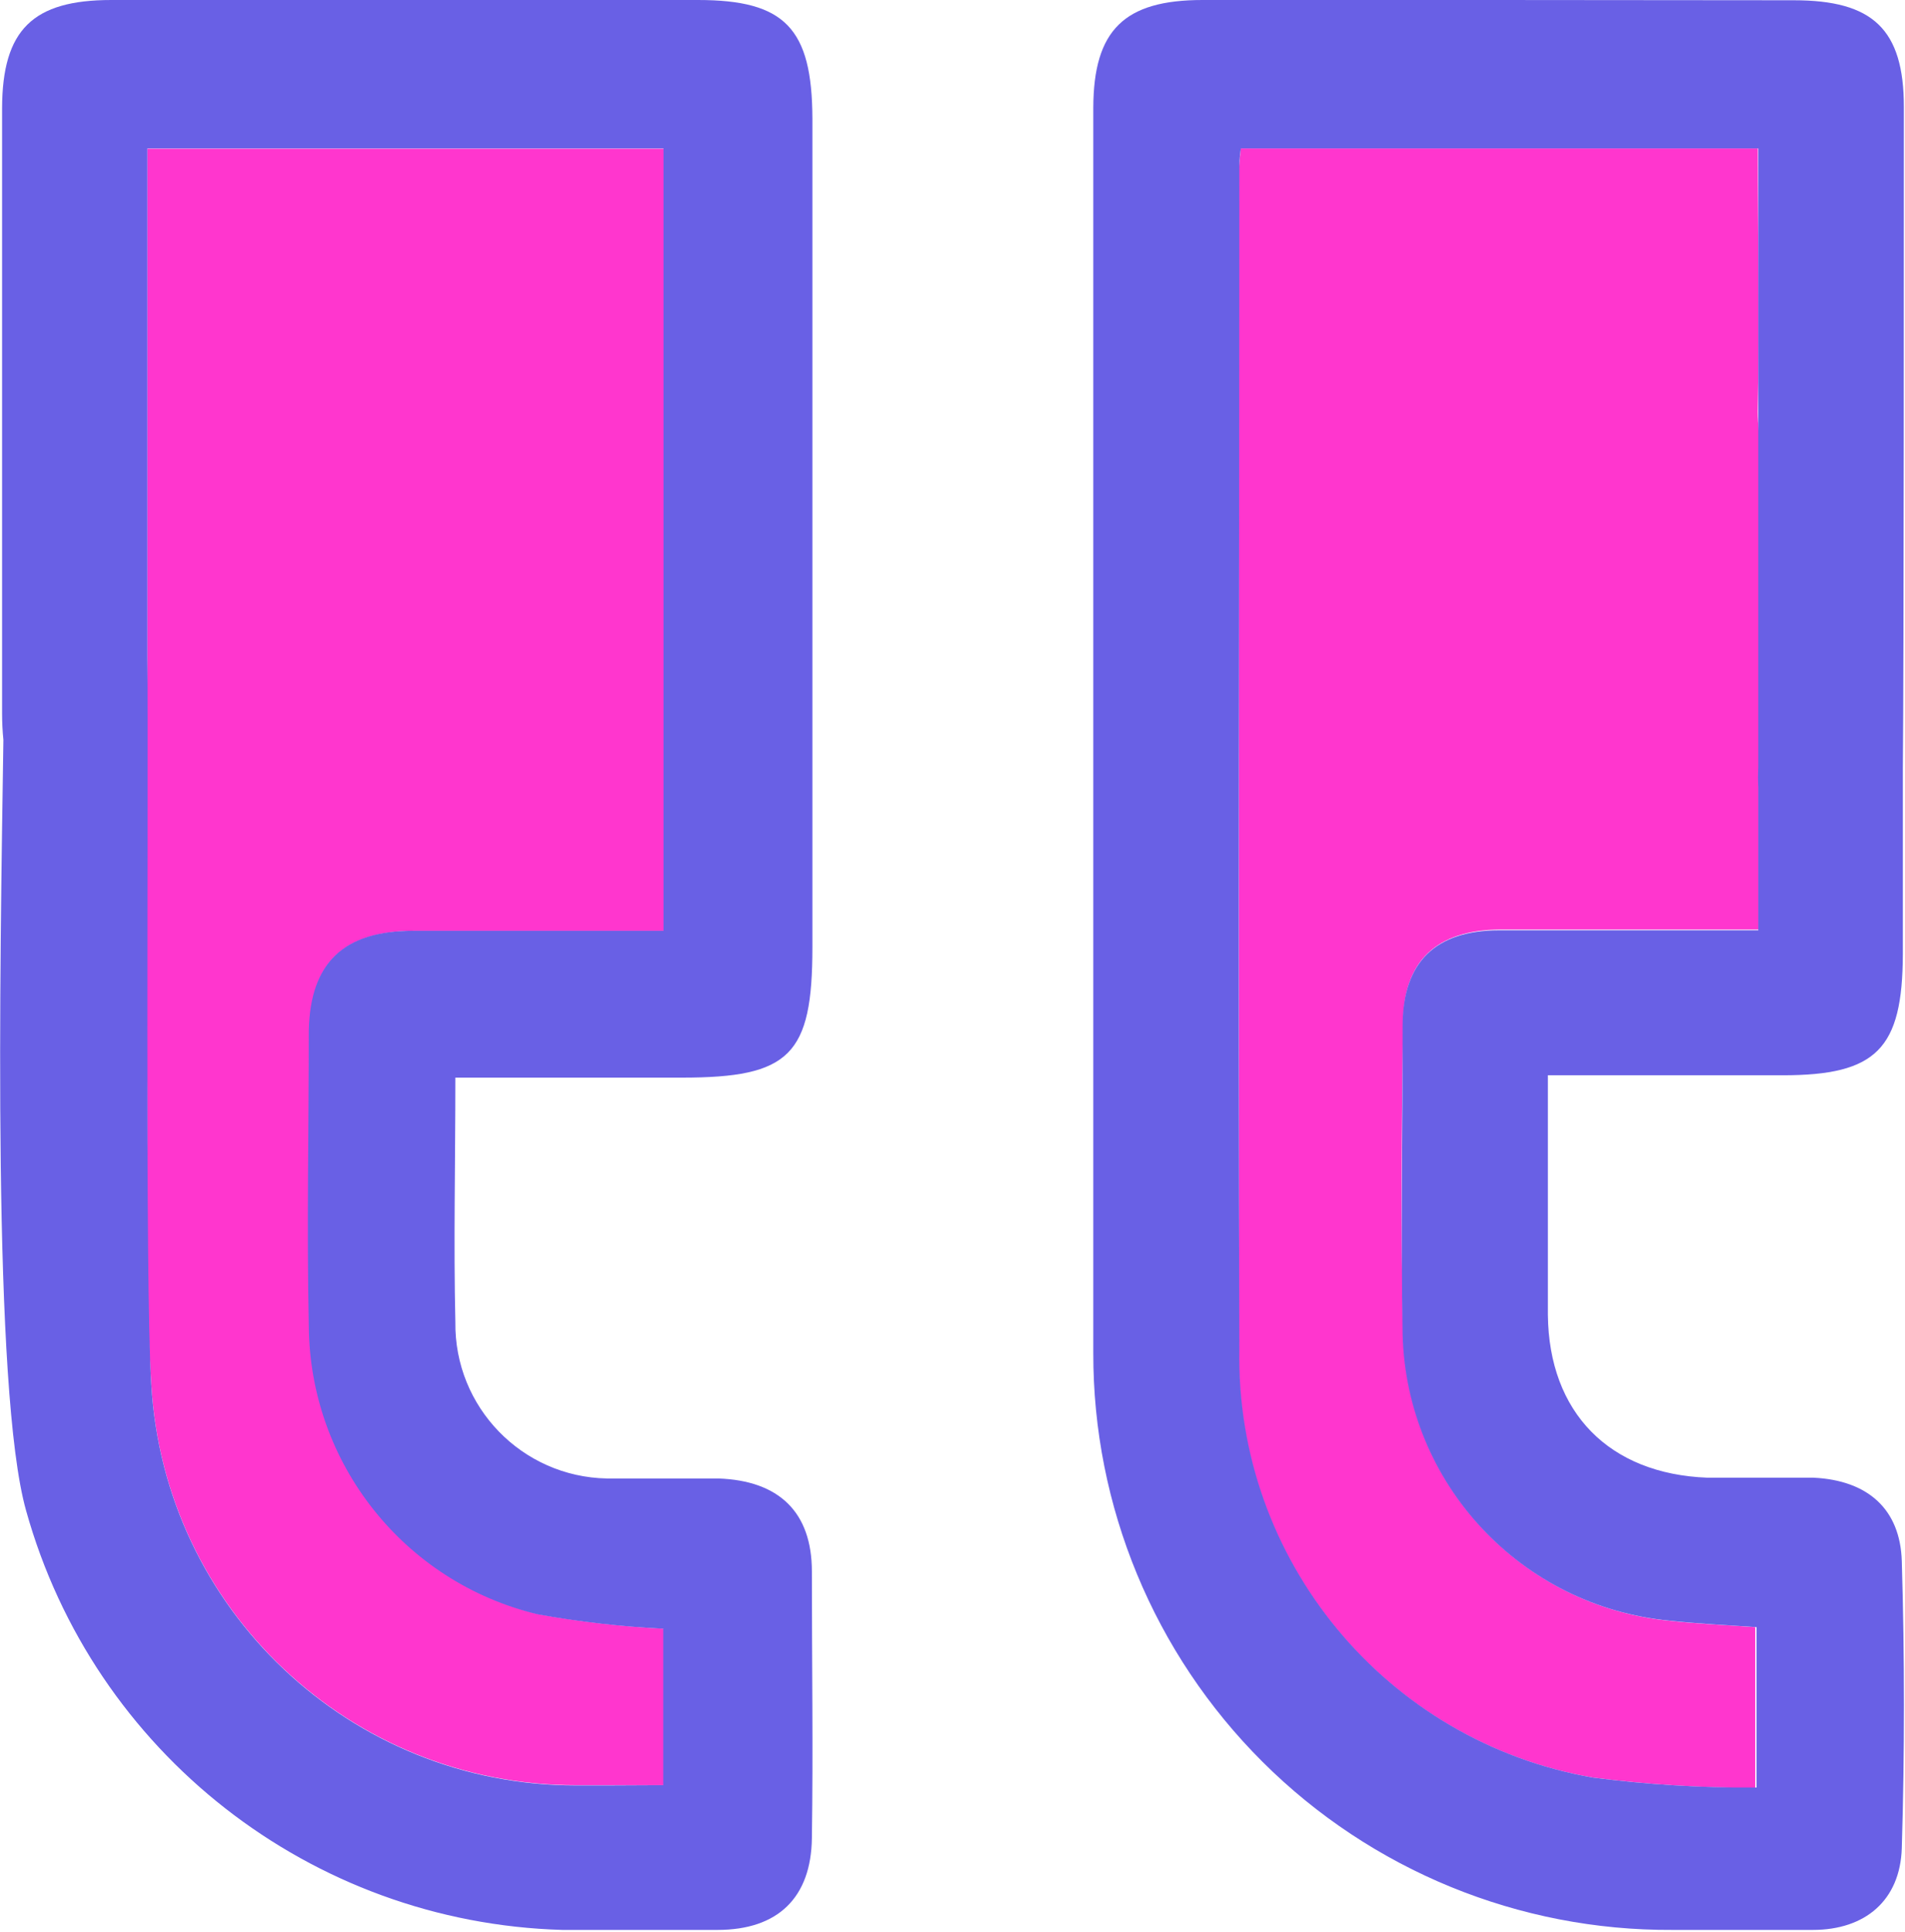
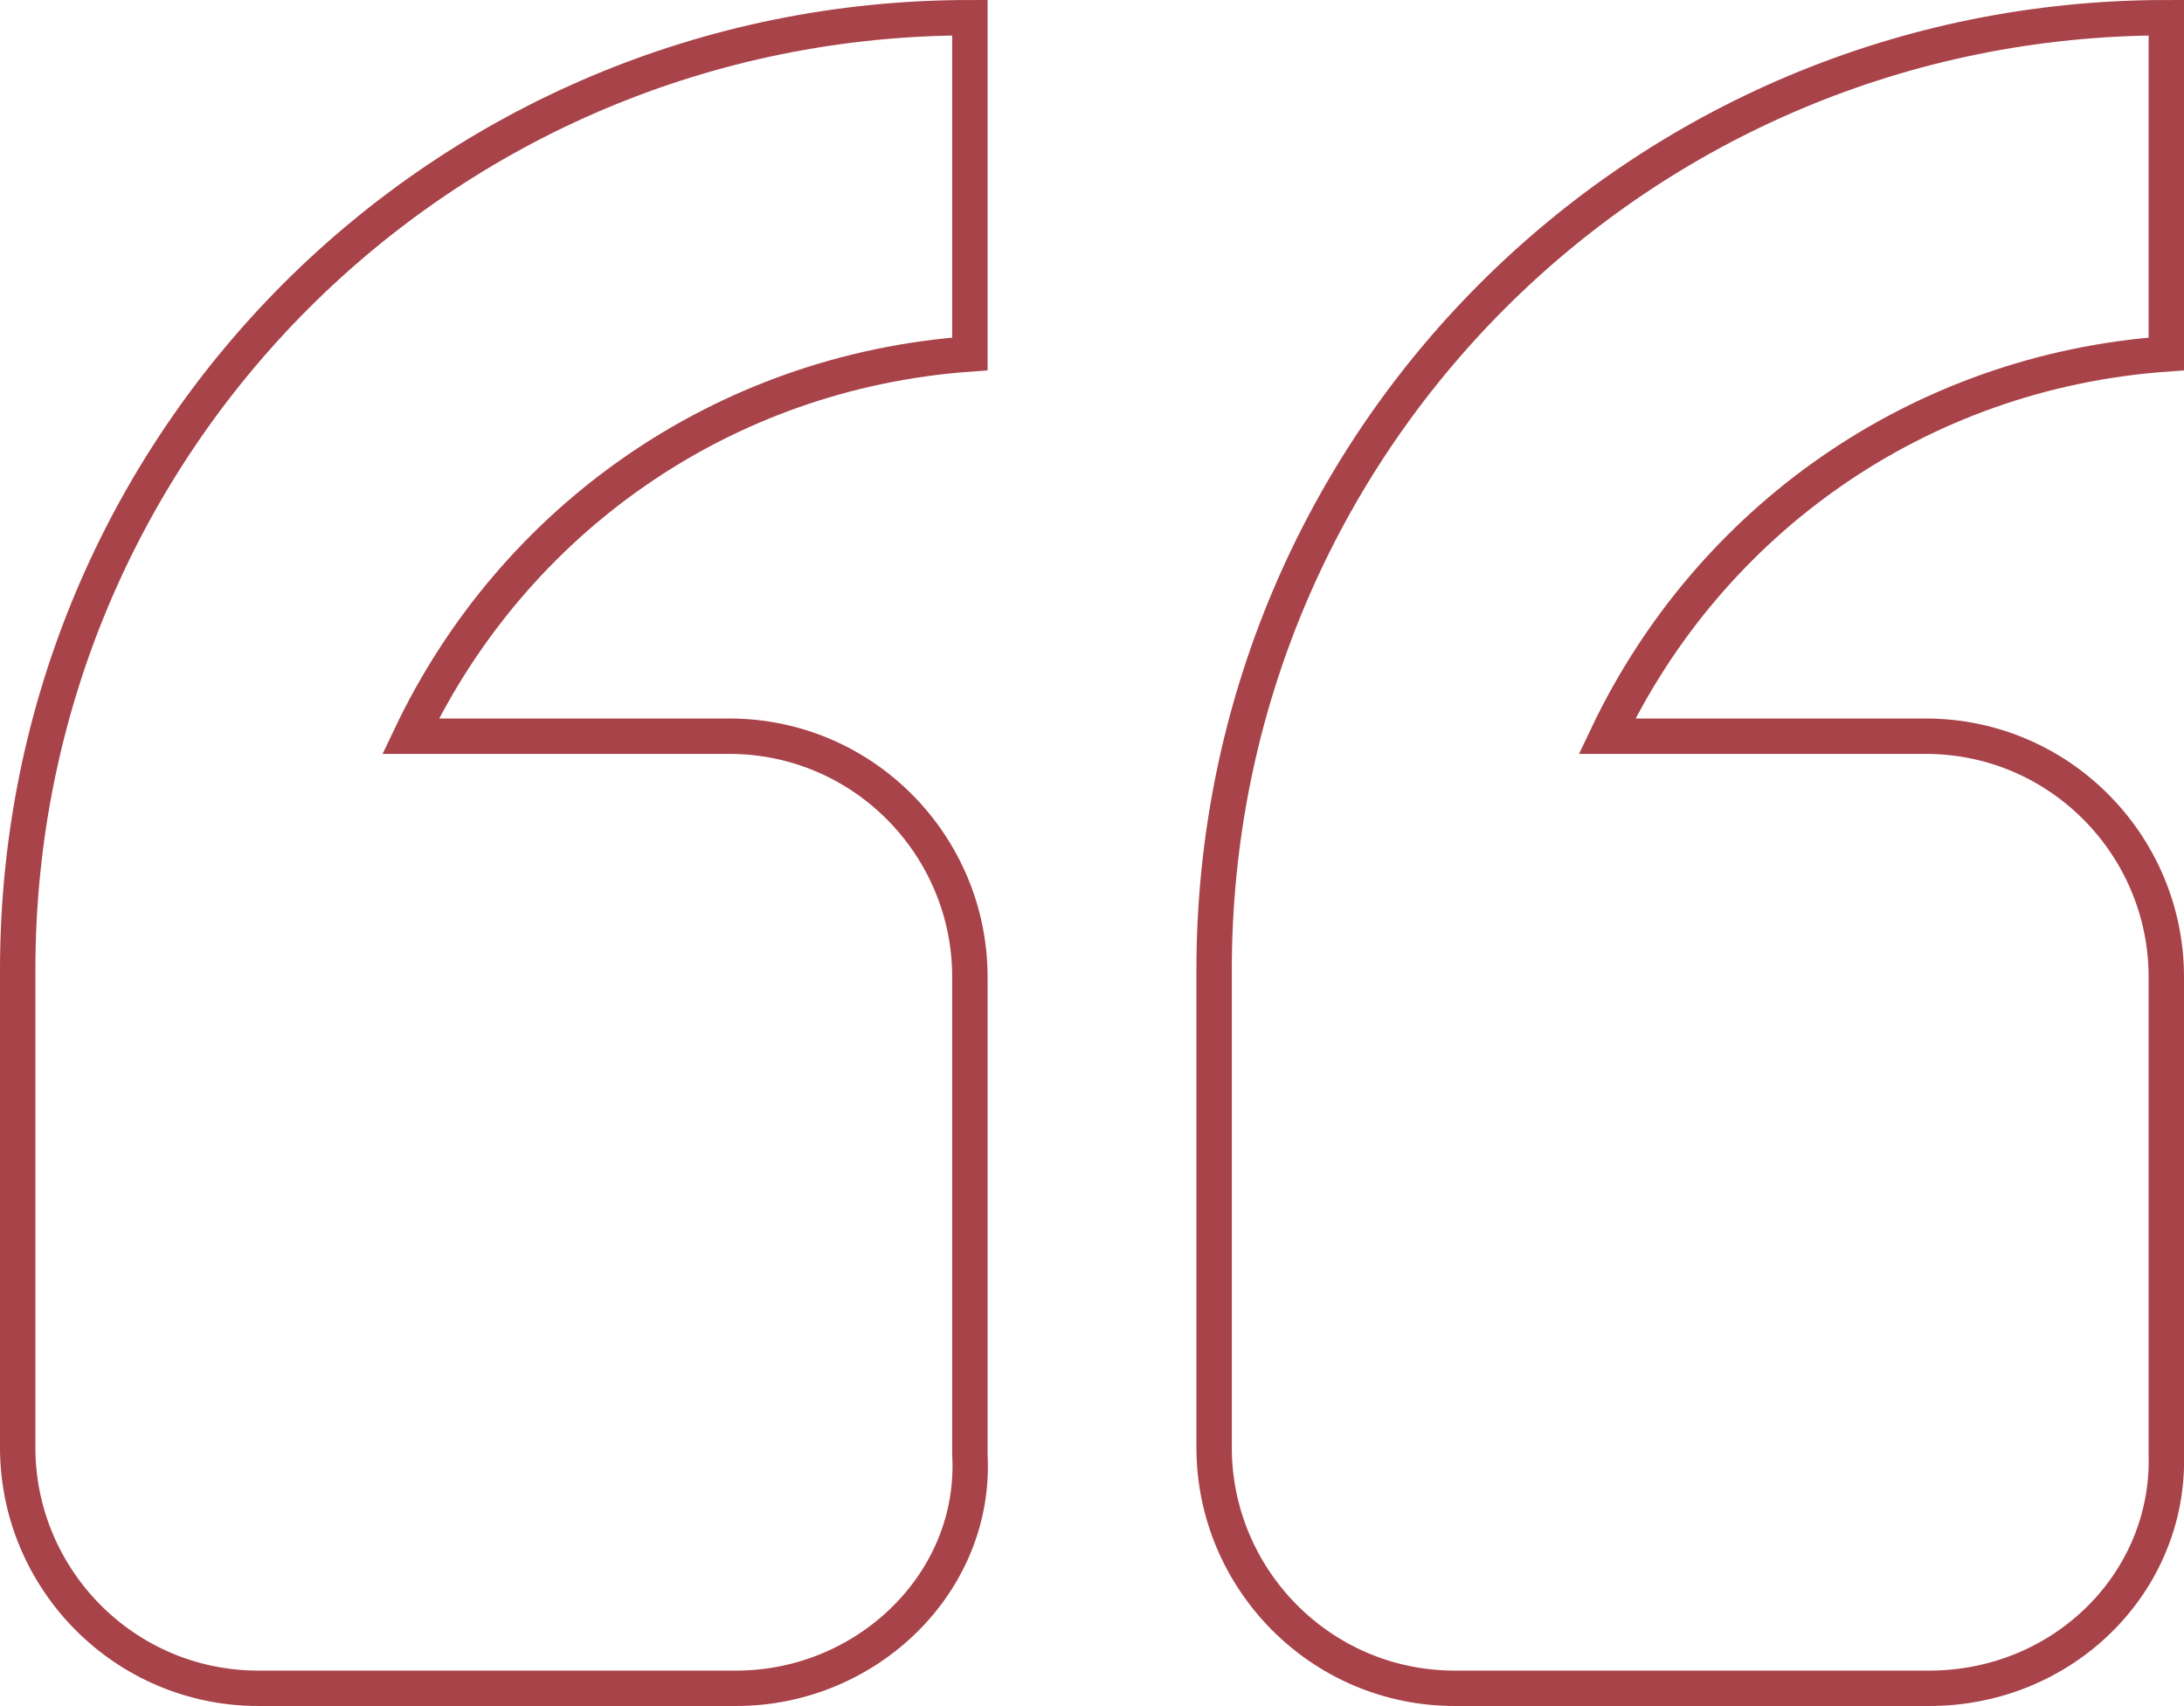
- <svg xmlns="http://www.w3.org/2000/svg" id="Layer_1" data-name="Layer 1" viewBox="0 0 73.02 74.05">
-   <defs>
-     <style>.cls-1{fill:#ff36ce;}.cls-2{fill:#6960e5;}</style>
-   </defs>
-   <path class="cls-1" d="M70.18,19.33c-2-.41-2.83-1.69-2.78-3.73.07-3.27,0-6.54,0-9.91H47.56c0,.32-.06.62-.06.91,0,15,0,30.09,0,45.13A16.37,16.37,0,0,0,61.09,68.16a47.69,47.69,0,0,0,6.21.39V62.39c-1.15-.08-2.26-.13-3.35-.25a11.31,11.31,0,0,1-10.15-11c-.09-4-.06-7.92,0-11.89,0-2.4,1.27-3.59,3.72-3.61,3.22,0,6.43,0,9.92,0,0-1.9,0-3.73,0-5.56,0-2.29.55-2.92,2.77-3.47C70.19,24.2,70.18,21.77,70.18,19.33Z" />
-   <path class="cls-1" d="M2.92,38.5c2.13.43,2.69,1,2.72,3.25.06,3.78-.09,7.57.16,11.33A16.31,16.31,0,0,0,22.09,68.45c1.1,0,2.2,0,3.39,0v-6a37.23,37.23,0,0,1-4.81-.55,11.45,11.45,0,0,1-8.78-11.07c-.09-3.78-.05-7.56,0-11.33,0-2.6,1.31-3.8,4-3.81,3.15,0,6.31,0,9.6,0V5.7H5.65v2q0,9.85,0,19.7c0,2.45-.47,3-2.79,3.68Z" />
-   <path class="cls-2" d="M24.46,73.46l-2.89,0a21.43,21.43,0,0,1-20-15.67C.33,53.39.56,38.34.7,29.35l0-1c0-.35,0-.66,0-1q0-11.61,0-23.22C.68,1.49,1.59.6,4.27.6H26.75c3,0,3.8.81,3.8,3.9V36.26c0,3.83-.57,4.4-4.41,4.4H16.86v.59c0,1,0,2,0,3,0,2.2,0,4.27,0,6.36a6.46,6.46,0,0,0,6.36,6.61c.54,0,1.08,0,1.63,0h1.63c.34,0,.68,0,1,0,2,.07,3,1,3,3,.05,3.5,0,6.93,0,10.2,0,2-1,2.91-3,2.94C26.49,73.45,25.47,73.46,24.46,73.46ZM5.06,12.39V25.2c0,1.46,0,4.48,0,8,0,7.75,0,17.38.15,19.89A16.85,16.85,0,0,0,22.08,69h4V61.91l-.53,0c-.52-.06-1.05-.1-1.56-.14a19.9,19.9,0,0,1-3.17-.4,10.86,10.86,0,0,1-8.33-10.51c-.09-3.83-.05-7.64,0-11.32,0-2.25,1-3.21,3.37-3.22H26V5.11h-21Z" />
-   <path class="cls-2" d="M14.92,1.18H26.75c2.67,0,3.21.55,3.21,3.3q0,12.14,0,24.27v7.5c0,3.49-.32,3.81-3.82,3.81H16.27v1.18c0,1,0,2,0,3,0,2.2,0,4.28,0,6.38a7.11,7.11,0,0,0,6.91,7.18c.48,0,1,.05,1.66.05h1.63l1,0c1.73.06,2.44.76,2.46,2.41,0,3.48,0,6.91,0,10.19,0,1.62-.76,2.33-2.46,2.35-1,0-2,0-3,0s-1.91,0-2.86,0A20.85,20.85,0,0,1,2.11,57.61c-1.19-4.3-.94-19.89-.82-28.27l0-.94v-.14c0-.26,0-.55,0-.89,0-8.9,0-16.28,0-23.22,0-2.35.63-3,3-3H14.92M23.3,69.64h3.36V61.38l-1.06-.11c-.53-.06-1.06-.1-1.58-.14A20.61,20.61,0,0,1,21,60.75a10.28,10.28,0,0,1-7.88-10C13,47,13,43.17,13.06,39.5c0-1.94.75-2.63,2.79-2.64H26.62V4.52H4.47V25.21c0,1.44,0,4.48,0,8,0,7.77,0,17.43.15,20A17.42,17.42,0,0,0,22.07,69.63H23.3M14.92,0H4.27C1.26,0,.09,1.14.08,4.14q0,11.63,0,23.23a10,10,0,0,0,.05,1C0,37.09-.3,53.3,1,57.92A22,22,0,0,0,21.56,74c1,0,1.93,0,2.89,0s2,0,3.06,0c2.32,0,3.59-1.24,3.62-3.52.05-3.4,0-6.81,0-10.22,0-2.28-1.26-3.49-3.59-3.57-.35,0-.7,0-1.06,0H24.85c-.53,0-1.06,0-1.58,0a5.92,5.92,0,0,1-5.81-6c-.07-3,0-6.06,0-9.37h8.69c4.14,0,5-.86,5-5q0-15.88,0-31.77C31.14,1.08,30.09,0,26.76,0ZM23.3,68.46H22.09A16.31,16.31,0,0,1,5.8,53.08c-.25-3.66-.1-23.36-.15-27.88,0-5.84,0-11.67,0-17.51v-2H25.44v30h-9.6c-2.65,0-3.94,1.21-4,3.81,0,3.77-.08,7.55,0,11.33a11.45,11.45,0,0,0,8.78,11.07,37.23,37.23,0,0,0,4.81.55v6Z" />
-   <path class="cls-2" d="M67.13,73.46h-3a21.49,21.49,0,0,1-21.6-21.56c0-11.9,0-24,0-35.71v-12c0-2.65.9-3.54,3.59-3.54H68.77c2.69,0,3.61.89,3.63,3.52,0,1.61,0,5.67,0,10.12,0,6.1,0,13,0,15.23,0,.2,0,.4,0,.58,0,1.7,0,3.34,0,5V36.6c0,3.3-.76,4.06-4,4.06H58.75v3.56c0,2.13,0,4.18,0,6.22,0,4.06,2.6,6.67,6.69,6.83.37,0,.73,0,1.1,0h1.73c.42,0,.83,0,1.25,0,1.82.09,2.77,1,2.82,2.63.1,3.72.1,7.39,0,10.92-.06,2.07-1.58,2.54-2.84,2.57Q68.32,73.46,67.13,73.46ZM47,6c0,.22,0,.44,0,.65V19.12q0,16.3,0,32.62A16.92,16.92,0,0,0,61,68.74a25,25,0,0,0,4.27.33l2,.06.62,0V61.84l-1.65-.11c-.76,0-1.49-.09-2.23-.17a10.78,10.78,0,0,1-9.62-10.39c-.09-3.89-.06-7.86,0-11.69V39.3c0-2.08,1-3,3.14-3H68V33.94c0-1.27,0-2.51,0-3.74a6.71,6.71,0,0,1,0-.76c.06-2.56,0-13.39,0-19.87V5.1H47Z" />
-   <path class="cls-2" d="M57.35,1.18H68.77c2.39,0,3,.6,3,2.93,0,1.61,0,5.73,0,10.09,0,6.11,0,13,0,15.27,0,.18,0,.35,0,.52v.12c0,1.65,0,3.33,0,4.95V36.6c0,3-.49,3.47-3.43,3.47H58.16v4.15c0,2.15,0,4.18,0,6.23,0,4.4,2.83,7.24,7.26,7.41.37,0,.74,0,1.12,0h1.73c.41,0,.81,0,1.22,0,2,.1,2.23,1.22,2.26,2.06.1,3.7.1,7.36,0,10.88,0,.49-.06,2-2.26,2l-2.35,0h-3a20.91,20.91,0,0,1-21-21c0-11.9,0-24,0-35.69q0-6,0-12c0-2.32.64-2.95,3-2.95H57.35M68.48,69.79v-8.5l-1.1-.08-1.09-.07c-.77,0-1.49-.09-2.21-.17A10.19,10.19,0,0,1,55,51.15c-.09-3.87-.06-7.83,0-11.65v-.2c0-1.74.73-2.42,2.55-2.44H68.6V35.67c0-.58,0-1.16,0-1.74,0-1.26,0-2.49,0-3.73v-.13a4.14,4.14,0,0,1,0-.62c.06-2.56,0-13.4,0-19.87V4.51H46.45l-.07,1.1,0,.29c0,.24,0,.47,0,.7V19.13c0,10.68,0,21.74,0,32.61A17.52,17.52,0,0,0,60.87,69.33a26.88,26.88,0,0,0,4.37.33c.65,0,1.33,0,2,.06l1.25.07M57.35,0H46.11c-3,0-4.18,1.15-4.19,4.13,0,15.91,0,31.83,0,47.74A22.08,22.08,0,0,0,64.13,74l3,0,2.38,0c2,0,3.35-1.13,3.41-3.14.11-3.65.11-7.31,0-11-.06-2-1.31-3.1-3.38-3.2-.43,0-.85,0-1.28,0H66.55c-.36,0-.72,0-1.08,0-3.77-.14-6.08-2.5-6.12-6.24,0-3,0-5.95,0-9.19h9c3.6,0,4.6-1,4.61-4.65,0-2.16,0-4.33,0-6.5,0-.2,0-.42,0-.64C73,25.62,73,8,73,4.11c0-3-1.2-4.1-4.22-4.1ZM67.3,68.54a46,46,0,0,1-6.21-.38A16.37,16.37,0,0,1,47.52,51.73c-.05-15,0-30.08,0-45.13,0-.29,0-.59.06-.91H67.42c0,3.37,0,20.47,0,23.74a6.32,6.32,0,0,0,0,.76c0,1.8,0,3.61,0,5.48H57.5c-2.45,0-3.7,1.21-3.72,3.61,0,4-.07,7.93,0,11.89A11.31,11.31,0,0,0,64,62.14c1.09.12,2.2.17,3.35.25v6.15Z" />
+ <svg xmlns="http://www.w3.org/2000/svg" version="1.1" id="Layer_1" x="0px" y="0px" viewBox="0 0 61.7 48.2" style="enable-background:new 0 0 61.7 48.2;" xml:space="preserve">
+   <style type="text/css">
+ 	.st0{fill:none;stroke:#A9434A;stroke-miterlimit:10;}
+ </style>
+   <path class="st0" d="M54.5,47.7H41.1c-3.8,0-6.8-3.1-6.8-6.8V27.4c0-14.9,12-26.9,26.9-26.9V10c-7,0.5-12.9,4.7-15.8,10.8h9  c3.8,0,6.8,3.1,6.8,6.8v13.5C61.3,44.7,58.3,47.7,54.5,47.7z" />
+   <path class="st0" d="M20.8,47.7H7.3c-3.8,0-6.8-3.1-6.8-6.8V27.4c0-14.9,12-26.9,26.9-26.9V10c-7,0.5-12.9,4.7-15.8,10.8h9  c3.8,0,6.8,3.1,6.8,6.8v13.5C27.6,44.7,24.5,47.7,20.8,47.7z" />
+   <g>
+ </g>
+   <g>
+ </g>
+   <g>
+ </g>
+   <g>
+ </g>
+   <g>
+ </g>
+   <g>
+ </g>
+   <g>
+ </g>
+   <g>
+ </g>
+   <g>
+ </g>
+   <g>
+ </g>
+   <g>
+ </g>
</svg>
